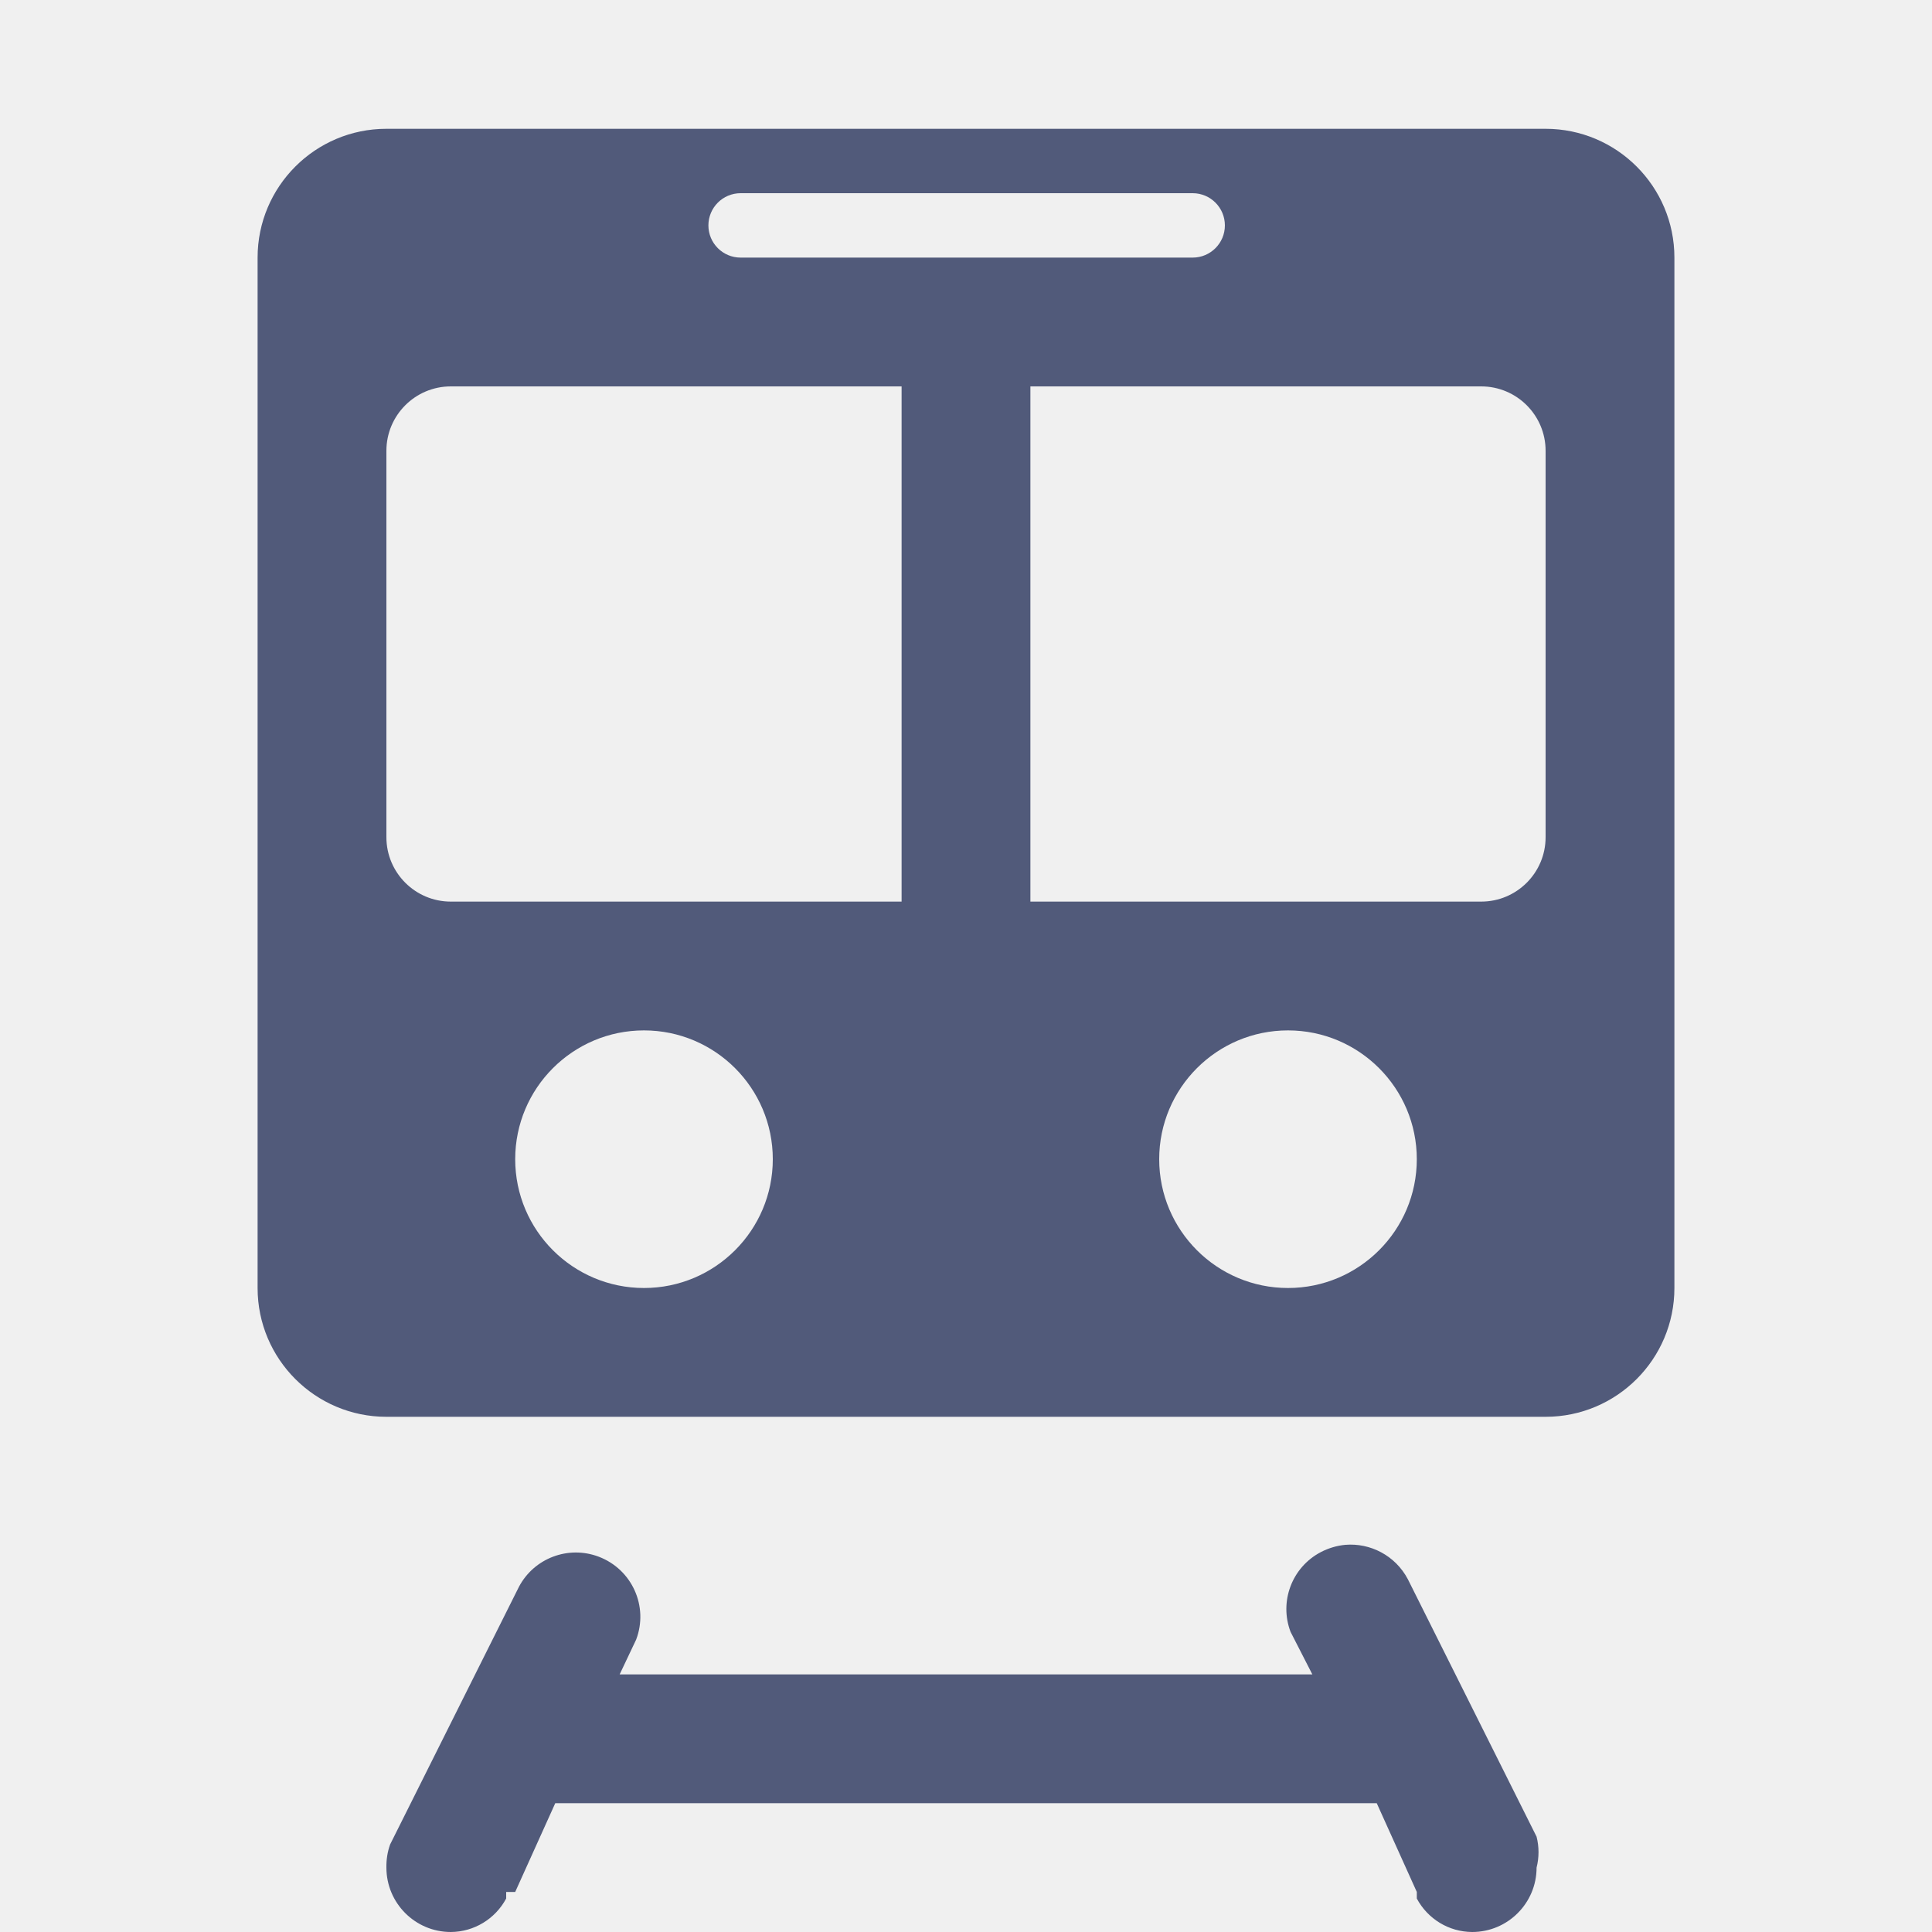
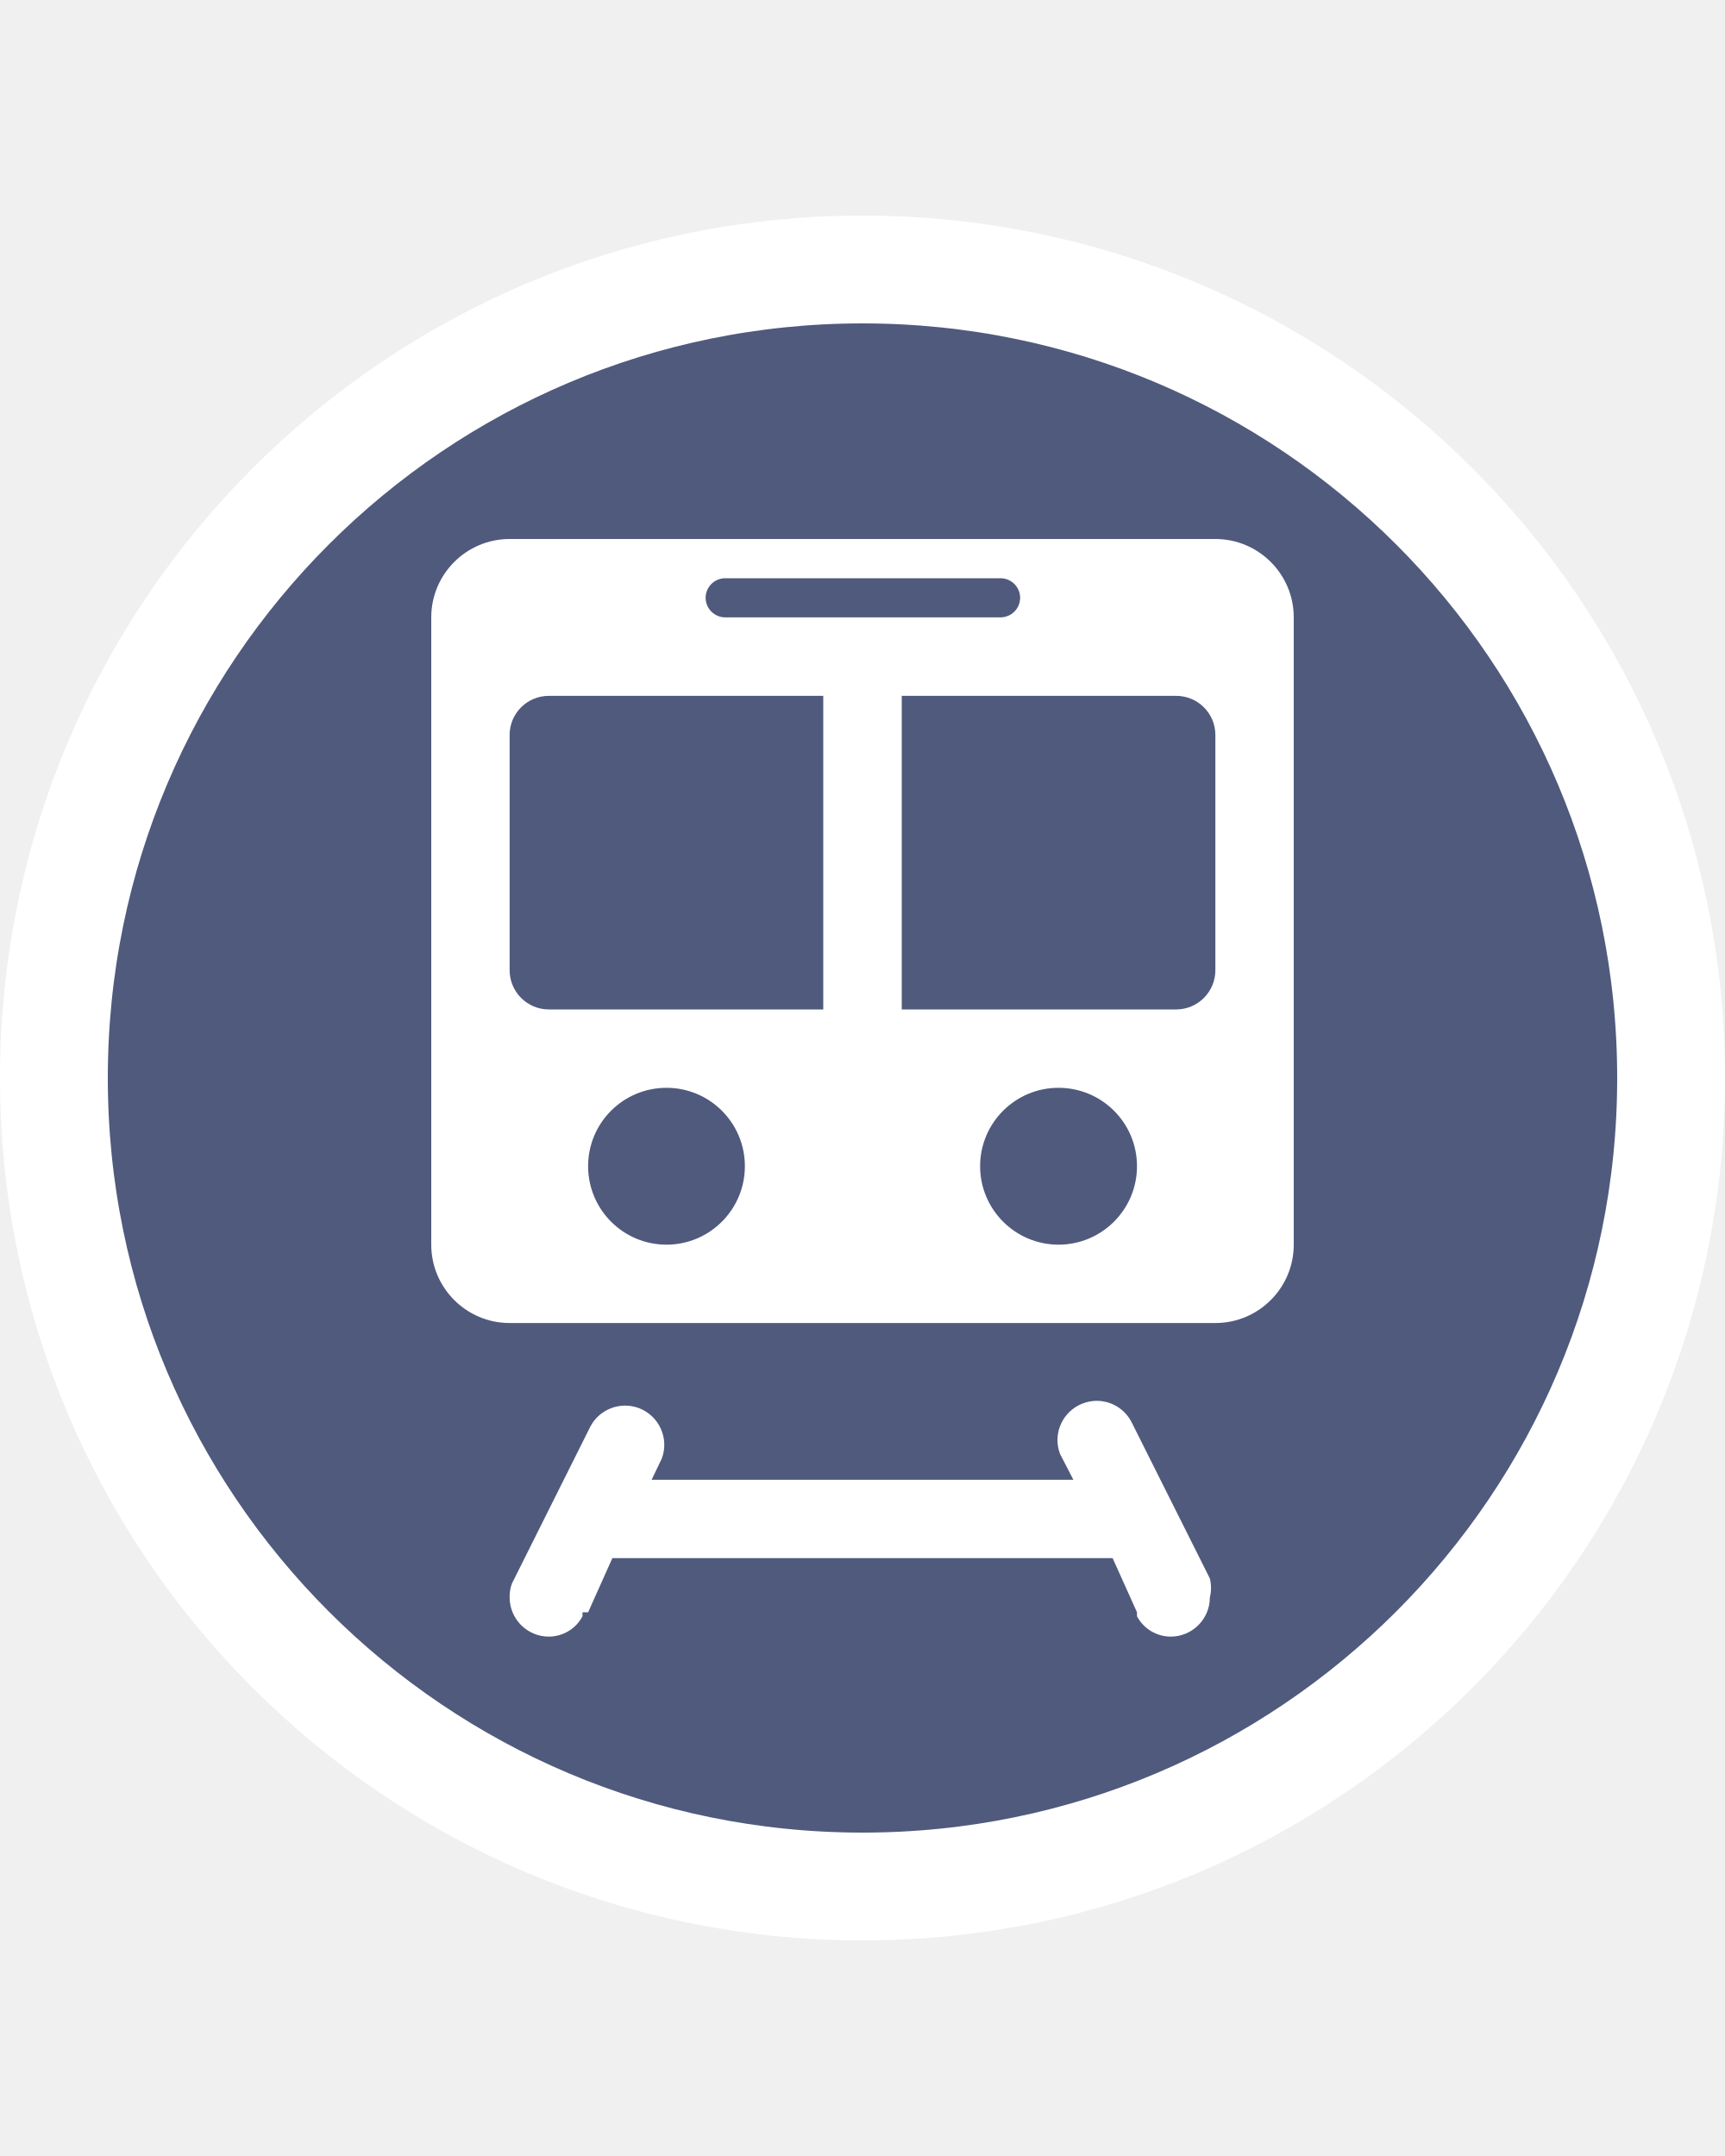
- <svg xmlns="http://www.w3.org/2000/svg" version="1.1" id="rail" width="15" height="15" viewBox="0 0 15 15">
-   <path d="M 3 1 C 2.448 1 2 1.448 2 2 L 2 10 C 2 10.552 2.448 11 3 11 L 12 11 C 12.552 11 13 10.552 13 10 L 13 2 C 13 1.448 12.552 1 12 1 L 3 1 z M 5.75 1.5 L 5.76 1.5 L 9.26 1.5 C 9.398 1.5 9.51 1.612 9.51 1.75 C 9.51 1.888 9.398 2 9.26 2 L 5.75 2 C 5.612 2 5.5 1.888 5.5 1.75 C 5.5 1.612 5.612 1.5 5.75 1.5 z M 3.5 3 L 7 3 L 7 7 L 3.5 7 C 3.224 7 3 6.776 3 6.5 L 3 3.5 C 3 3.224 3.224 3 3.5 3 z M 8 3 L 11.5 3 C 11.776 3 12 3.224 12 3.5 L 12 6.5 C 12 6.776 11.776 7 11.5 7 L 8 7 L 8 3 z M 5 8 C 5.552 8 6 8.448 6 9 C 6 9.552 5.552 10 5 10 C 4.448 10 4 9.552 4 9 C 4 8.448 4.448 8 5 8 z M 10 8 C 10.552 8 11 8.448 11 9 C 11 9.552 10.552 10 10 10 C 9.448 10 9 9.552 9 9 C 9 8.448 9.448 8 10 8 z M 10.445 11.994 C 10.381 12 10.315 12.019 10.254 12.051 C 10.031 12.168 9.93 12.434 10.02 12.67 L 10.189 13 L 4.811 13 L 4.939 12.73 C 5.037 12.472 4.907 12.184 4.648 12.086 C 4.412 11.997 4.147 12.097 4.029 12.32 L 3.029 14.32 C 3.008 14.378 2.999 14.439 3 14.5 C 3 14.776 3.224 15 3.5 15 C 3.68 14.999 3.845 14.899 3.93 14.74 L 3.93 14.689 L 4 14.689 L 4.311 14 L 10.689 14 L 11 14.689 L 11 14.74 C 11.085 14.899 11.249 14.999 11.43 15 C 11.706 15 11.93 14.776 11.93 14.5 C 11.95 14.421 11.95 14.339 11.93 14.26 L 10.93 12.26 C 10.833 12.077 10.639 11.978 10.445 11.994 z " fill="#515a7a" />
+ <svg xmlns="http://www.w3.org/2000/svg" width="16" height="20" viewBox="0 0 16 20" fill="none">
+   <circle cx="8" cy="10" r="7.5" fill="#4F5A7D" stroke="white" />
+   <path d="M4.727 5C4.326 5 4 5.326 4 5.727V11.546C4 11.947 4.326 12.273 4.727 12.273H11.273C11.674 12.273 12 11.947 12 11.546V5.727C12 5.326 11.674 5 11.273 5H4.727ZM6.727 5.364H6.734H9.28C9.38 5.364 9.462 5.445 9.462 5.545C9.462 5.646 9.38 5.727 9.28 5.727H6.727C6.627 5.727 6.545 5.646 6.545 5.545C6.545 5.445 6.627 5.364 6.727 5.364ZM5.091 6.455H7.636V9.364H5.091C4.89 9.364 4.727 9.201 4.727 9V6.818C4.727 6.617 4.89 6.455 5.091 6.455ZM8.364 6.455H10.909C11.11 6.455 11.273 6.617 11.273 6.818V9C11.273 9.201 11.11 9.364 10.909 9.364H8.364V6.455ZM6.182 10.091C6.583 10.091 6.909 10.416 6.909 10.818C6.909 11.22 6.583 11.546 6.182 11.546C5.78 11.546 5.455 11.22 5.455 10.818C5.455 10.416 5.78 10.091 6.182 10.091ZM9.818 10.091C10.22 10.091 10.546 10.416 10.546 10.818C10.546 11.22 10.22 11.546 9.818 11.546C9.417 11.546 9.091 11.22 9.091 10.818C9.091 10.416 9.417 10.091 9.818 10.091ZM10.142 12.996C10.095 13 10.047 13.014 10.003 13.037C9.84 13.123 9.767 13.316 9.832 13.487L9.956 13.727H6.044L6.138 13.531C6.209 13.343 6.114 13.134 5.926 13.062C5.755 12.998 5.561 13.071 5.476 13.233L4.749 14.688C4.733 14.729 4.726 14.774 4.727 14.818C4.727 15.019 4.89 15.182 5.091 15.182C5.222 15.181 5.342 15.109 5.403 14.993V14.956H5.455L5.68 14.454H10.32L10.546 14.956V14.993C10.607 15.109 10.727 15.181 10.858 15.182C11.059 15.182 11.222 15.019 11.222 14.818C11.236 14.761 11.236 14.701 11.222 14.643L10.494 13.189C10.424 13.056 10.283 12.984 10.142 12.996Z" fill="white" />
</svg>
